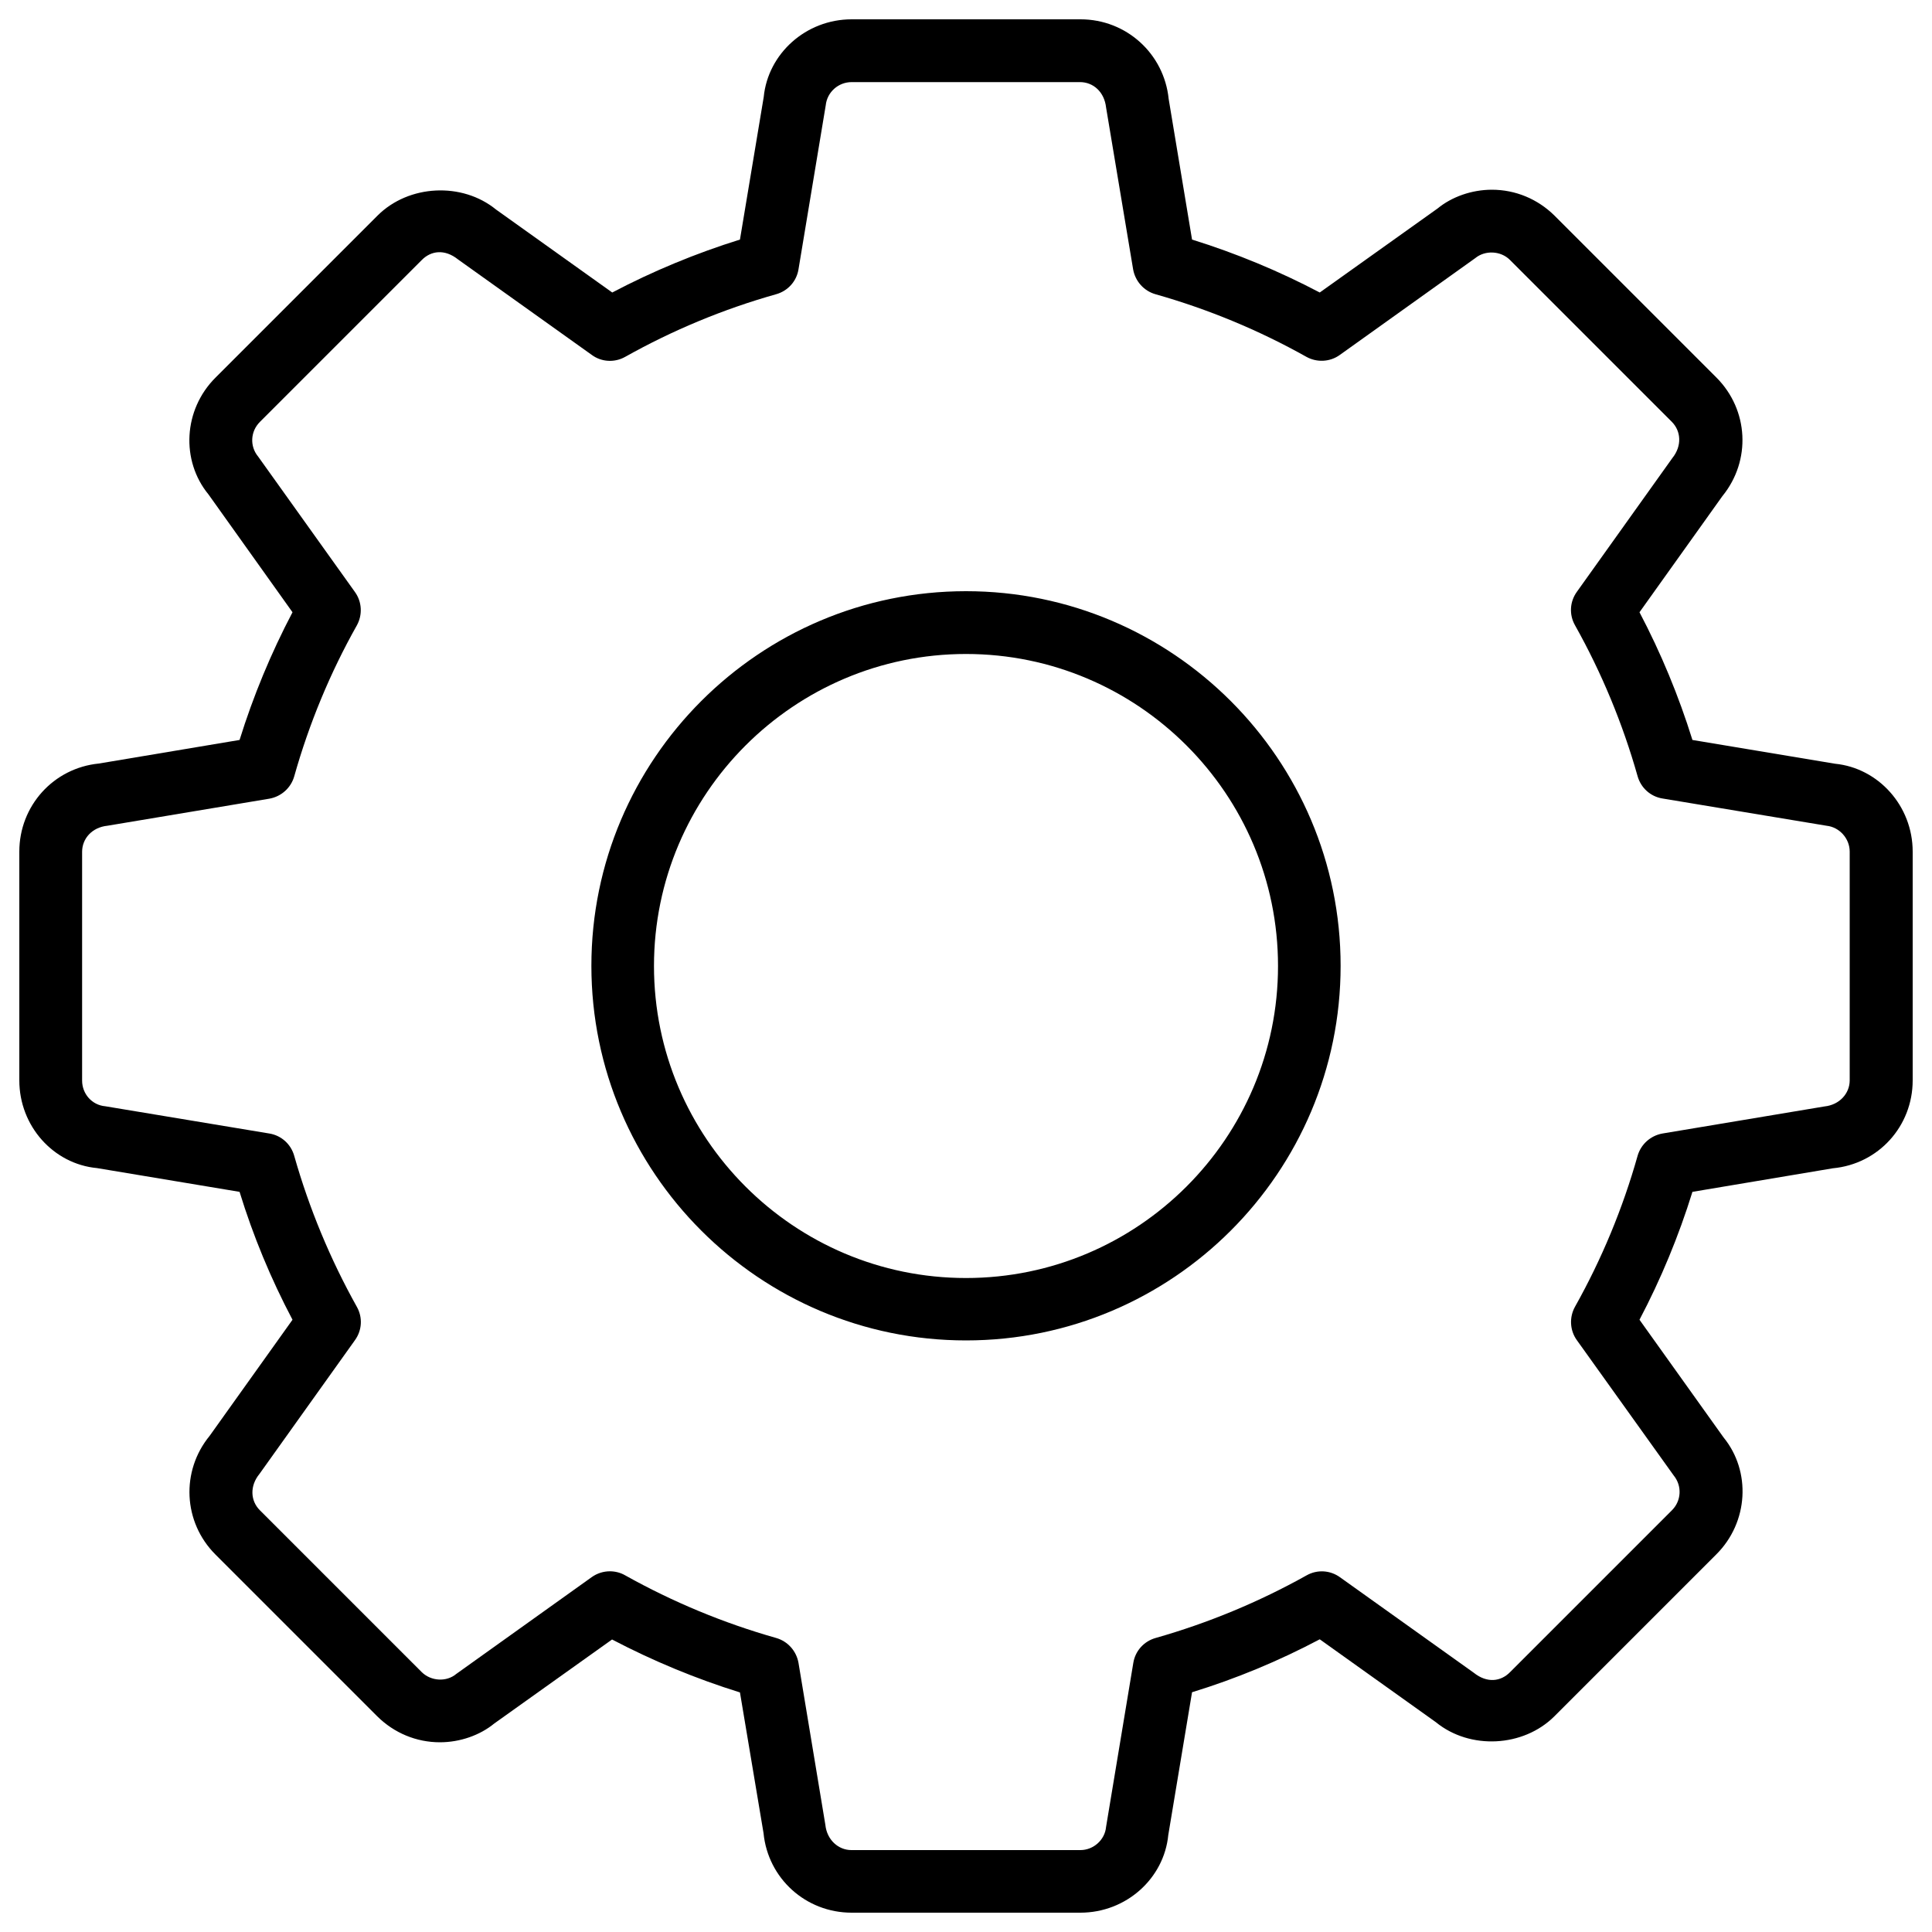
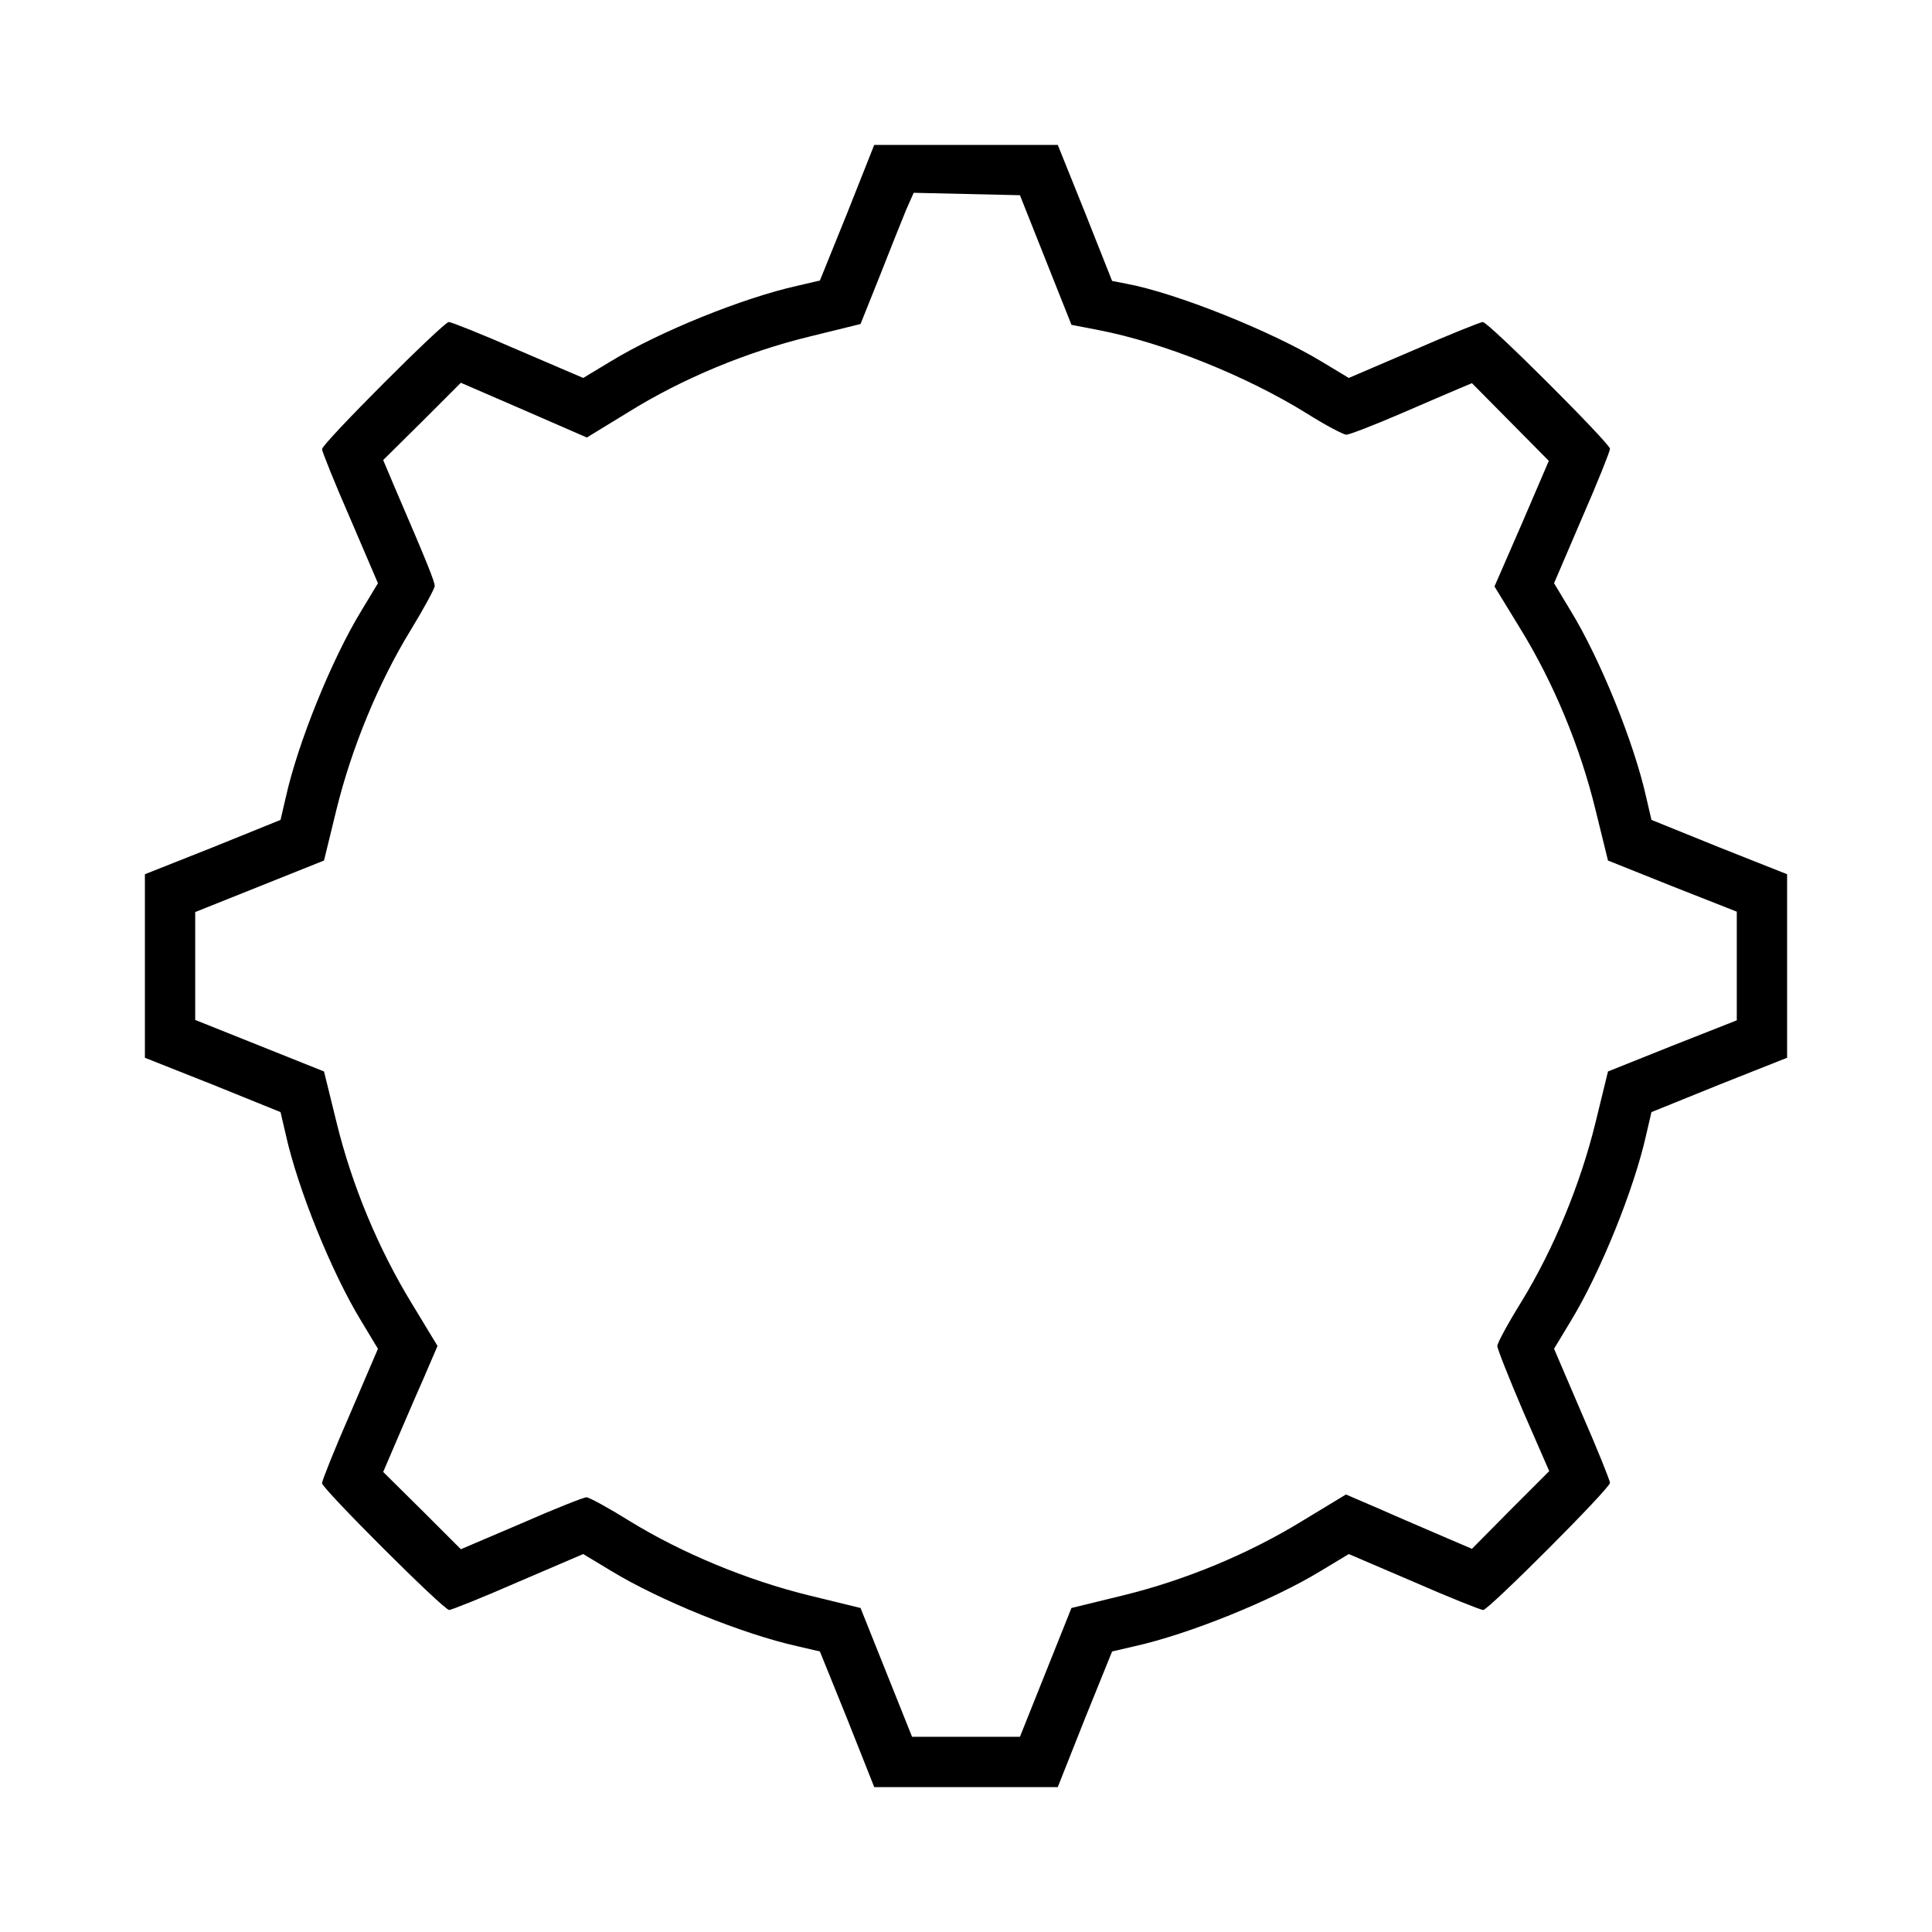
- <svg xmlns="http://www.w3.org/2000/svg" version="1.1" x="0px" y="0px" viewBox="0 0 1000 1000" enable-background="new 0 0 1000 1000" xml:space="preserve">
-   <g>
-     <g>
-       <g>
-         <path d="M559.2,990H440.8c-23.7,0-43.3-17.7-45.6-41.2L383,876c-22.8-7.1-45-16.3-66.2-27.4l-61,43.5c-7.3,6-17.6,9.7-28.1,9.7c-12.2,0-23.7-4.8-32.4-13.4l-83.8-83.8c-16.7-16.7-18-43.1-3-61.4l42.9-60.1c-11.2-21.2-20.4-43.4-27.4-66.2l-73.8-12.3C27.7,602.5,10,582.9,10,559.2V440.8c0-23.7,17.7-43.3,41.2-45.6L124,383c7.1-22.8,16.3-45,27.4-66.1l-43.5-61c-14.3-17.4-13.1-43.8,3.7-60.5l83.8-83.8c16.1-16.1,43.8-17.5,61.4-3.1l60.1,42.9c21.1-11.1,43.3-20.3,66.1-27.4l12.3-73.8c2.2-22.4,21.8-40.2,45.5-40.2h118.5c23.6,0,43.2,17.7,45.6,41.2L617,124c22.8,7.1,45,16.3,66.1,27.4l61-43.5c7.3-6,17.6-9.7,28.1-9.7c12.2,0,23.7,4.8,32.4,13.4l83.8,83.8c16.7,16.7,18.1,43,3.1,61.4l-42.9,60.1c11.1,21.1,20.3,43.3,27.4,66.1l73.8,12.3c22.4,2.2,40.2,21.8,40.2,45.5v118.4c0,23.7-17.7,43.3-41.3,45.5L876,616.9c-7.1,22.9-16.3,45.1-27.4,66.2l43.5,60.9c14.3,17.5,13,43.9-3.8,60.6l-83.7,83.7c-16.1,16.1-43.8,17.5-61.4,3.1l-60.1-42.9c-21.2,11.2-43.3,20.4-66.1,27.4l-12.3,73.9C602.5,972.3,582.9,990,559.2,990z M315.7,813.3c2.7,0,5.5,0.7,7.9,2.1c24.7,13.8,50.9,24.7,78.1,32.4c6,1.7,10.5,6.7,11.6,12.9l13.9,83.8c0.8,7.8,6.7,13.1,13.5,13.1h118.5c6.8,0,12.7-5.3,13.3-12l14.1-84.9c1-6.2,5.5-11.2,11.6-12.9c27.1-7.7,53.4-18.6,78.1-32.4c5.5-3.1,12.2-2.7,17.3,1l69.2,49.4c7,5.6,14.1,4.5,18.8-0.3l83.8-83.8c4.9-4.9,5.3-12.6,0.9-18l-50.1-70c-3.7-5.1-4-11.9-1-17.3c13.8-24.6,24.7-50.8,32.4-78.1c1.7-6,6.7-10.5,12.9-11.6l83.8-14c7.8-0.8,13.1-6.7,13.1-13.5V440.8c0-6.8-5.3-12.7-12-13.4l-84.9-14.1c-6.2-1-11.2-5.5-12.9-11.6c-7.7-27.2-18.6-53.5-32.4-78.1c-3.1-5.5-2.7-12.2,1-17.3l49.4-69.2c5-6.2,4.6-13.9-0.3-18.8l-83.8-83.8c-4.7-4.7-12.8-5.1-17.9-0.9l-70.1,50.1c-5.1,3.7-11.9,4-17.3,1c-24.6-13.8-50.9-24.7-78.1-32.4c-6-1.7-10.5-6.7-11.6-12.9l-14-83.8c-0.9-8-6.6-13.1-13.5-13.1H440.8c-6.9,0-12.7,5.2-13.4,12l-14.1,84.9c-1,6.2-5.5,11.2-11.6,12.9c-27.3,7.7-53.5,18.6-78.1,32.4c-5.5,3.1-12.3,2.7-17.3-1l-69.2-49.4c-7-5.6-14.1-4.5-18.8,0.3l-83.8,83.8c-4.9,4.9-5.3,12.6-0.9,17.9l50.1,70.1c3.7,5.1,4,11.9,1,17.3c-13.8,24.5-24.7,50.8-32.4,78.1c-1.7,6-6.7,10.5-12.9,11.6l-83.8,14c-7.9,0.8-13.1,6.6-13.1,13.5v118.4c0,6.9,5.1,12.7,12,13.3l84.9,14.1c6.2,1,11.2,5.5,12.9,11.6c7.7,27.1,18.6,53.4,32.4,78.1c3.1,5.5,2.7,12.2-1,17.3l-49.4,69.2c-5.1,6.2-4.7,13.9,0.2,18.8l83.8,83.8c4.8,4.7,12.8,5.2,17.9,0.9l70.1-50.1C309.1,814.3,312.4,813.3,315.7,813.3z M500,693.8c-106.9,0-193.9-87-193.9-193.9c0-106.9,87-193.9,193.9-193.9c106.9,0,193.9,87,193.9,193.9C693.9,606.9,606.9,693.8,500,693.8z M500,338.5c-89,0-161.5,72.5-161.5,161.5c0,89,72.4,161.5,161.5,161.5c89,0,161.5-72.4,161.5-161.5C661.5,410.9,589,338.5,500,338.5z" />
-       </g>
-     </g>
-     <g />
-     <g />
-     <g />
-     <g />
-     <g />
-     <g />
-     <g />
-     <g />
-     <g />
-     <g />
-     <g />
-     <g />
-     <g />
-     <g />
-     <g />
+ <svg xmlns="http://www.w3.org/2000/svg" version="1.0" viewBox="0 0 480 480" preserveAspectRatio="xMidYMid meet">
+   <g transform="translate(0,480) scale(0.1,-0.1)" stroke="none">
+     <path d="M2105 4271 l-68 -168 -56 -13 c-135 -30 -343 -114 -464 -188 l-68 -41 -161 69 c-89 39 -167 70 -173 70 -13 0 -315 -302 -315 -316 0 -5 31 -83 70 -172 l69 -161 -41 -68 c-74 -121 -158 -329 -188 -464 l-13 -56 -168 -68 -169 -67 0 -228 0 -228 169 -67 168 -68 13 -56 c30 -135 114 -343 188 -464 l41 -68 -69 -161 c-39 -89 -70 -167 -70 -173 0 -13 302 -315 316 -315 5 0 83 31 172 70 l161 69 68 -41 c121 -74 329 -158 464 -188 l56 -13 68 -168 67 -169 228 0 228 0 67 169 68 168 56 13 c135 30 343 114 464 188 l68 41 161 -69 c89 -39 167 -70 173 -70 13 0 315 302 315 316 0 5 -31 83 -70 172 l-69 161 41 68 c74 121 158 329 188 464 l13 56 168 68 169 67 0 228 0 228 -169 67 -168 68 -13 56 c-30 135 -114 343 -188 464 l-41 68 69 161 c39 89 70 167 70 173 0 13 -302 315 -316 315 -5 0 -83 -31 -172 -70 l-161 -69 -68 41 c-126 76 -361 170 -484 193 l-36 7 -67 169 -68 169 -228 0 -228 0 -67 -169z m493 -117 l64 -161 67 -13 c161 -31 368 -114 519 -208 46 -29 90 -52 97 -52 7 0 67 23 132 51 65 28 132 57 149 64 l31 13 96 -97 95 -96 -67 -156 -68 -156 63 -103 c84 -136 150 -296 188 -452 l31 -126 160 -64 160 -63 0 -135 0 -135 -160 -63 -160 -64 -31 -127 c-38 -155 -105 -316 -184 -445 -33 -53 -60 -103 -60 -110 0 -7 29 -80 64 -162 l65 -149 -96 -96 -96 -97 -70 30 c-39 17 -110 47 -157 68 l-86 37 -104 -63 c-136 -84 -295 -150 -451 -188 l-127 -31 -64 -160 -64 -160 -134 0 -134 0 -64 160 -64 160 -127 31 c-155 38 -316 105 -445 184 -53 33 -102 60 -109 60 -7 0 -80 -29 -162 -65 l-150 -64 -96 96 -97 96 30 70 c17 39 47 110 68 157 l37 86 -63 104 c-84 137 -150 296 -188 452 l-31 126 -160 64 -160 64 0 134 0 134 160 64 160 64 31 127 c38 154 104 314 184 445 33 54 60 104 60 110 0 11 -17 54 -98 242 l-30 71 97 96 96 96 157 -68 156 -68 103 63 c135 84 295 150 451 188 l126 31 48 120 c26 66 55 139 65 163 l19 43 132 -3 132 -3 64 -161z" />
  </g>
</svg>
